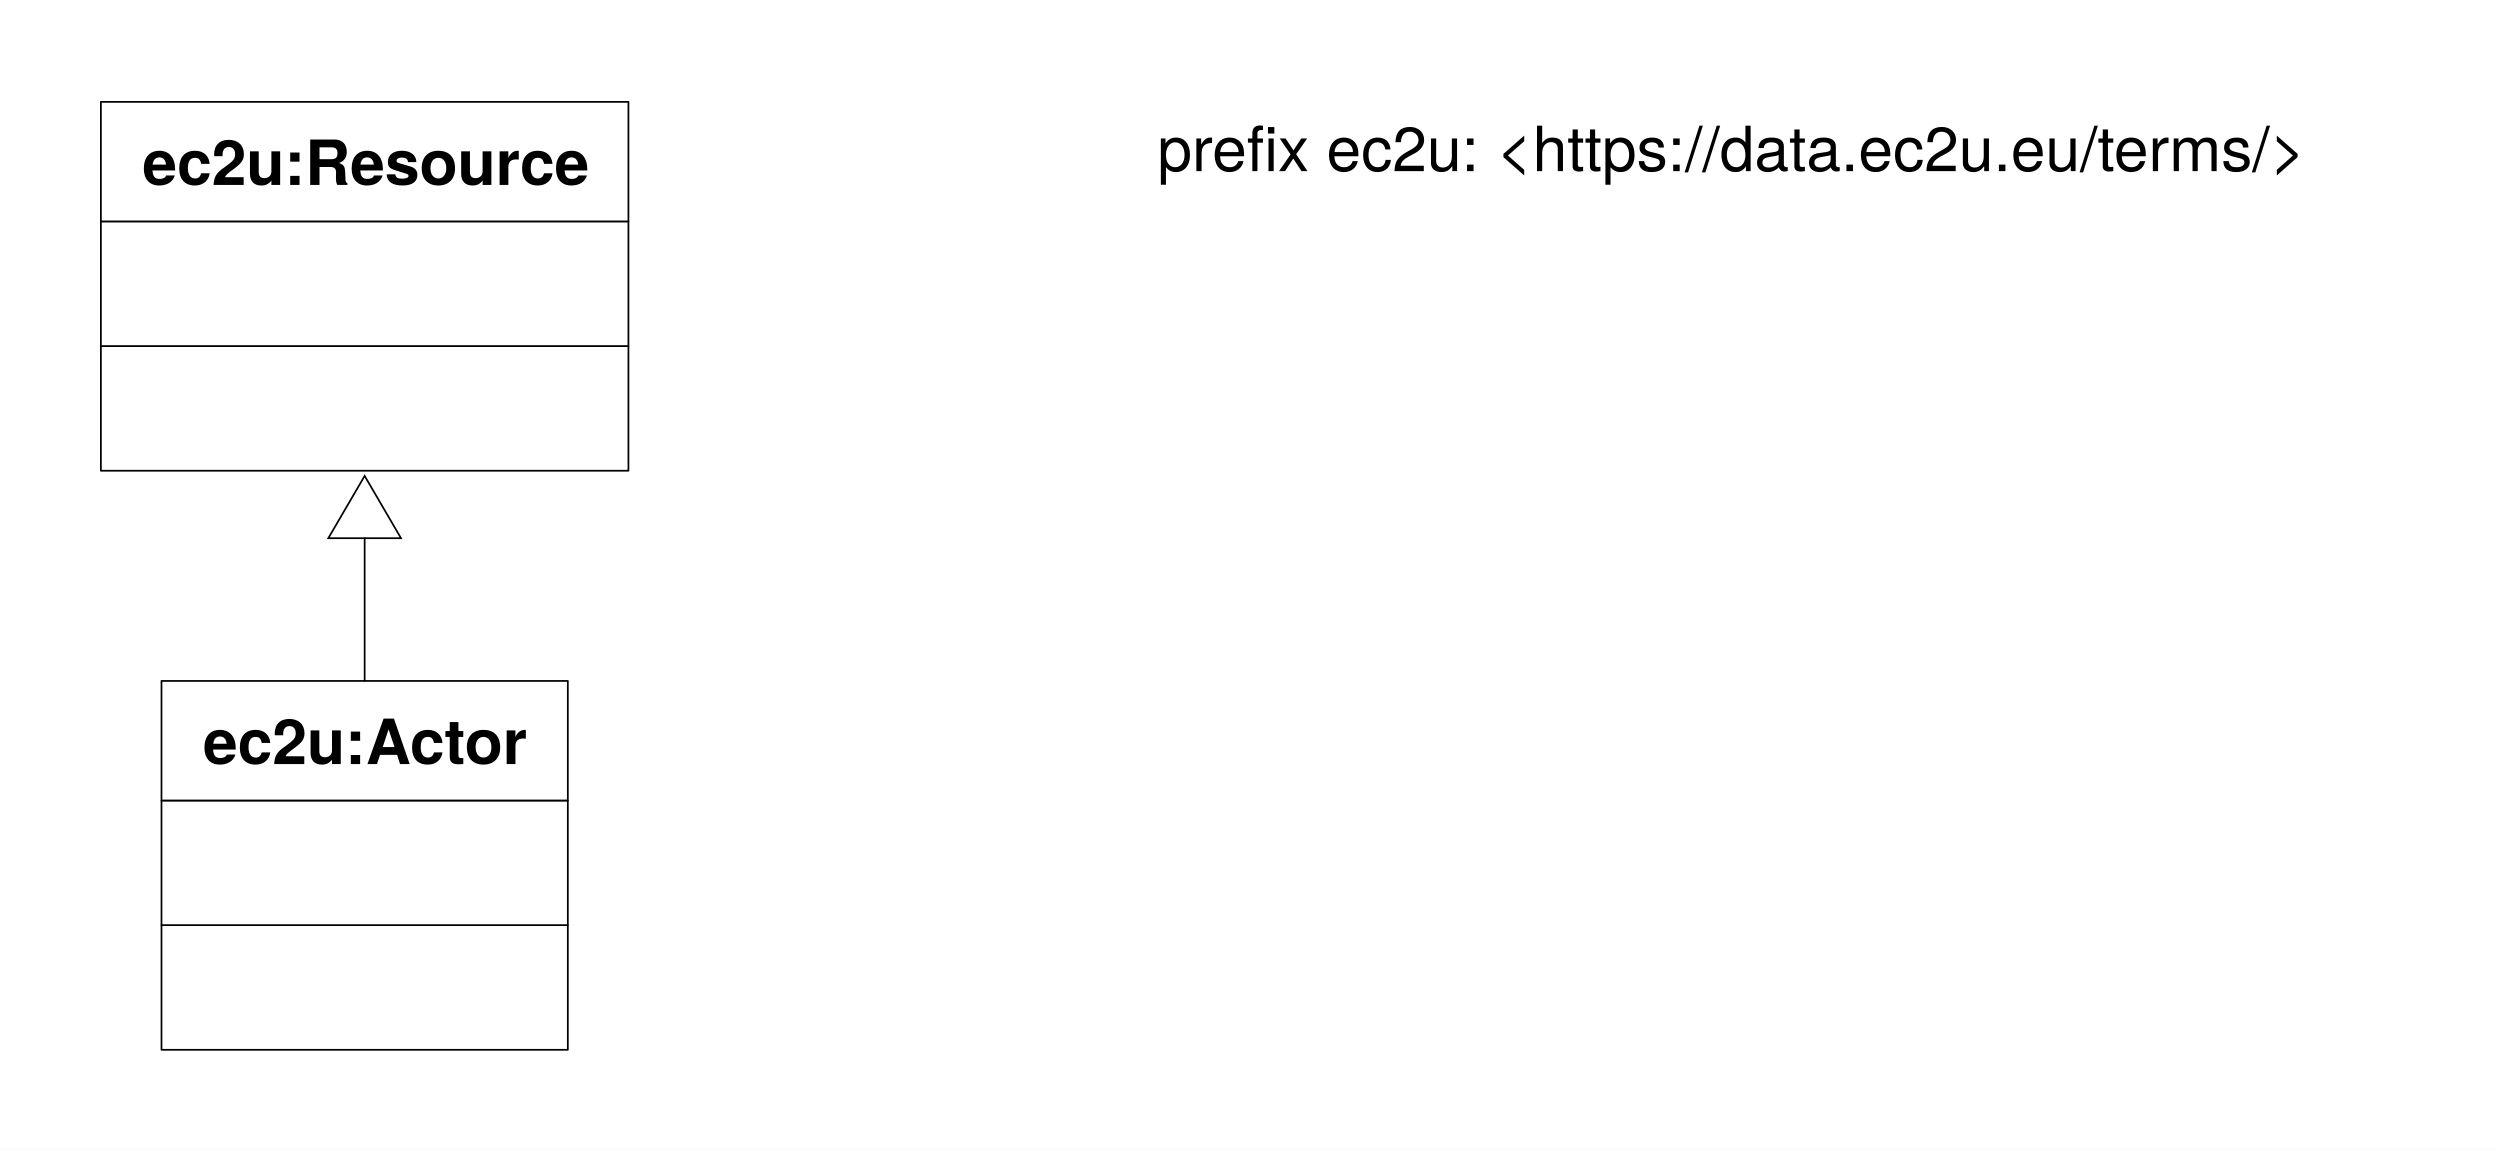
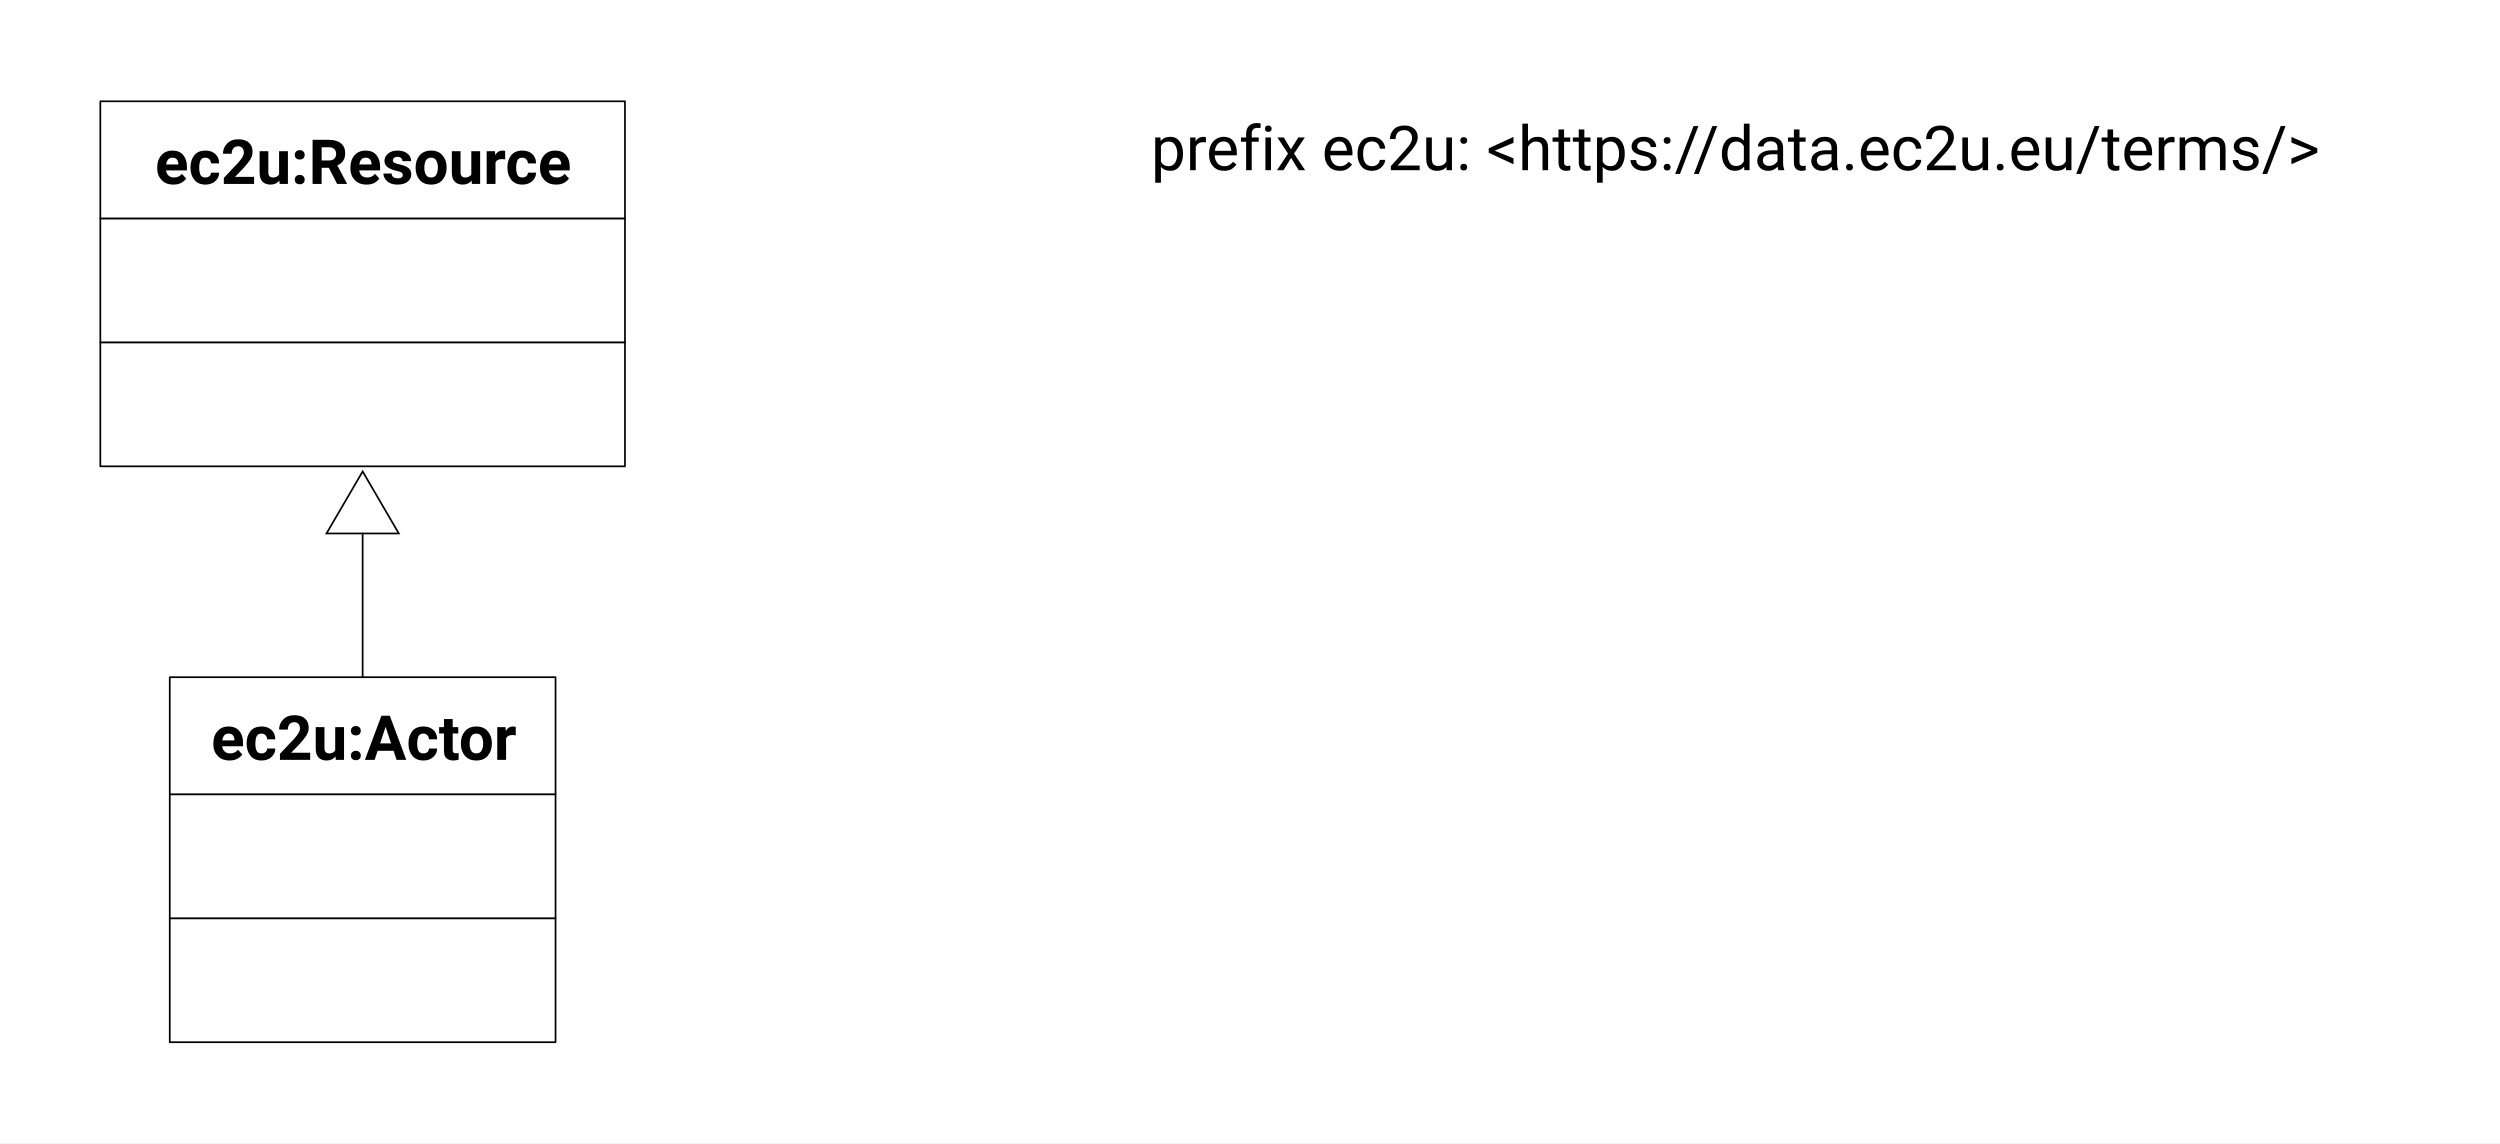
- <svg xmlns="http://www.w3.org/2000/svg" xmlns:xlink="http://www.w3.org/1999/xlink" version="1.1" viewBox="130 76 361 166" width="361" height="166">
+ <svg xmlns="http://www.w3.org/2000/svg" xmlns:xlink="http://www.w3.org/1999/xlink" version="1.1" viewBox="130 76 363 166" width="363" height="166">
  <defs>
    <marker orient="auto" overflow="visible" markerUnits="strokeWidth" id="UMLInheritance_Marker" stroke-linejoin="miter" stroke-miterlimit="10" viewBox="-1 -22 38 44" markerWidth="38" markerHeight="44" color="black">
      <g>
        <path d="M 36 0 L 0 -21 L 0 21 Z" fill="none" stroke="currentColor" stroke-width="1" />
      </g>
    </marker>
  </defs>
-   <g id="actors" fill="none" stroke="none" stroke-opacity="1" fill-opacity="1" stroke-dasharray="none">
-     <rect fill="white" x="130" y="76" width="361" height="166" />
+   <g id="actors" stroke-dasharray="none" fill="none" fill-opacity="1" stroke="none" stroke-opacity="1">
+     <rect fill="white" x="130" y="76" width="363" height="166" />
    <g id="actors_Layer_1">
      <g id="Graphic_148">
        <text transform="translate(297.1289 91.70866)" fill="black">
-           <tspan font-family="Helvetica Neue" font-size="9" fill="black" x="0" y="9">prefix ec2u: &lt;https://data.ec2u.eu/terms/&gt;</tspan>
+           <tspan font-family="Roboto" font-size="9" fill="black" x="0" y="9">prefix ec2u: &lt;https://data.ec2u.eu/terms/&gt;</tspan>
        </text>
      </g>
      <g id="Group_140">
        <g id="Graphic_143">
-           <rect x="144.567" y="125.97" width="76.179" height="18" fill="white" />
-           <rect x="144.567" y="125.97" width="76.179" height="18" stroke="black" stroke-linecap="round" stroke-linejoin="round" stroke-width=".25" />
+           <rect x="144.567" y="125.709" width="76.179" height="18" fill="white" />
+           <rect x="144.567" y="125.709" width="76.179" height="18" stroke="black" stroke-linecap="round" stroke-linejoin="round" stroke-width=".25" />
        </g>
        <g id="Graphic_142">
-           <rect x="144.567" y="107.97" width="76.179" height="18" fill="white" />
-           <rect x="144.567" y="107.97" width="76.179" height="18" stroke="black" stroke-linecap="round" stroke-linejoin="round" stroke-width=".25" />
+           <rect x="144.567" y="107.709" width="76.179" height="18" fill="white" />
+           <rect x="144.567" y="107.709" width="76.179" height="18" stroke="black" stroke-linecap="round" stroke-linejoin="round" stroke-width=".25" />
        </g>
        <g id="Graphic_141">
          <a xlink:href="resources.svg">
-             <rect x="144.567" y="90.709" width="76.179" height="17.261" fill="white" />
-             <rect x="144.567" y="90.709" width="76.179" height="17.261" stroke="black" stroke-linecap="round" stroke-linejoin="round" stroke-width=".25" />
+             <rect x="144.567" y="90.709" width="76.179" height="17" fill="white" />
+             <rect x="144.567" y="90.709" width="76.179" height="17" stroke="black" stroke-linecap="round" stroke-linejoin="round" stroke-width=".25" />
            <text transform="translate(150.5669 93.70866)" fill="black">
-               <tspan font-family="Helvetica Neue" font-weight="bold" font-size="9" fill="black" x="4272461e-13" y="9">
-                                 ec2u:Resource
-                             </tspan>
+               <tspan font-family="Roboto" font-weight="bold" font-size="9" fill="black" x="1.934" y="9">
+                 ec2u:Resource
+               </tspan>
            </text>
          </a>
        </g>
      </g>
      <g id="Group_135">
        <g id="Graphic_138">
-           <rect x="153.319" y="209.592" width="58.674" height="18" fill="white" />
-           <rect x="153.319" y="209.592" width="58.674" height="18" stroke="black" stroke-linecap="round" stroke-linejoin="round" stroke-width=".25" />
+           <rect x="154.649" y="209.331" width="56.016" height="18" fill="white" />
+           <rect x="154.649" y="209.331" width="56.016" height="18" stroke="black" stroke-linecap="round" stroke-linejoin="round" stroke-width=".25" />
        </g>
        <g id="Graphic_137">
-           <rect x="153.319" y="191.592" width="58.674" height="18" fill="white" />
-           <rect x="153.319" y="191.592" width="58.674" height="18" stroke="black" stroke-linecap="round" stroke-linejoin="round" stroke-width=".25" />
+           <rect x="154.649" y="191.331" width="56.016" height="18" fill="white" />
+           <rect x="154.649" y="191.331" width="56.016" height="18" stroke="black" stroke-linecap="round" stroke-linejoin="round" stroke-width=".25" />
        </g>
        <g id="Graphic_136">
-           <rect x="153.319" y="174.331" width="58.674" height="17.261" fill="white" />
-           <rect x="153.319" y="174.331" width="58.674" height="17.261" stroke="black" stroke-linecap="round" stroke-linejoin="round" stroke-width=".25" />
-           <text transform="translate(159.3194 177.3307)" fill="black">
-             <tspan font-family="Helvetica Neue" font-weight="bold" font-size="9" fill="black" x="0" y="9">
-                             ec2u:Actor
-                         </tspan>
+           <rect x="154.649" y="174.331" width="56.016" height="17" fill="white" />
+           <rect x="154.649" y="174.331" width="56.016" height="17" stroke="black" stroke-linecap="round" stroke-linejoin="round" stroke-width=".25" />
+           <text transform="translate(160.6486 177.3307)" fill="black">
+             <tspan font-family="Roboto" font-weight="bold" font-size="9" fill="black" x="0" y="9">ec2u:Actor</tspan>
          </text>
        </g>
      </g>
      <g id="Line_134">
-         <line x1="182.656" y1="174.331" x2="182.656" y2="153.72" marker-end="url(#UMLInheritance_Marker)" stroke="black" stroke-linecap="round" stroke-linejoin="round" stroke-width=".25" />
+         <line x1="182.656" y1="174.331" x2="182.656" y2="153.459" marker-end="url(#UMLInheritance_Marker)" stroke="black" stroke-linecap="round" stroke-linejoin="round" stroke-width=".25" />
      </g>
    </g>
  </g>
</svg>
